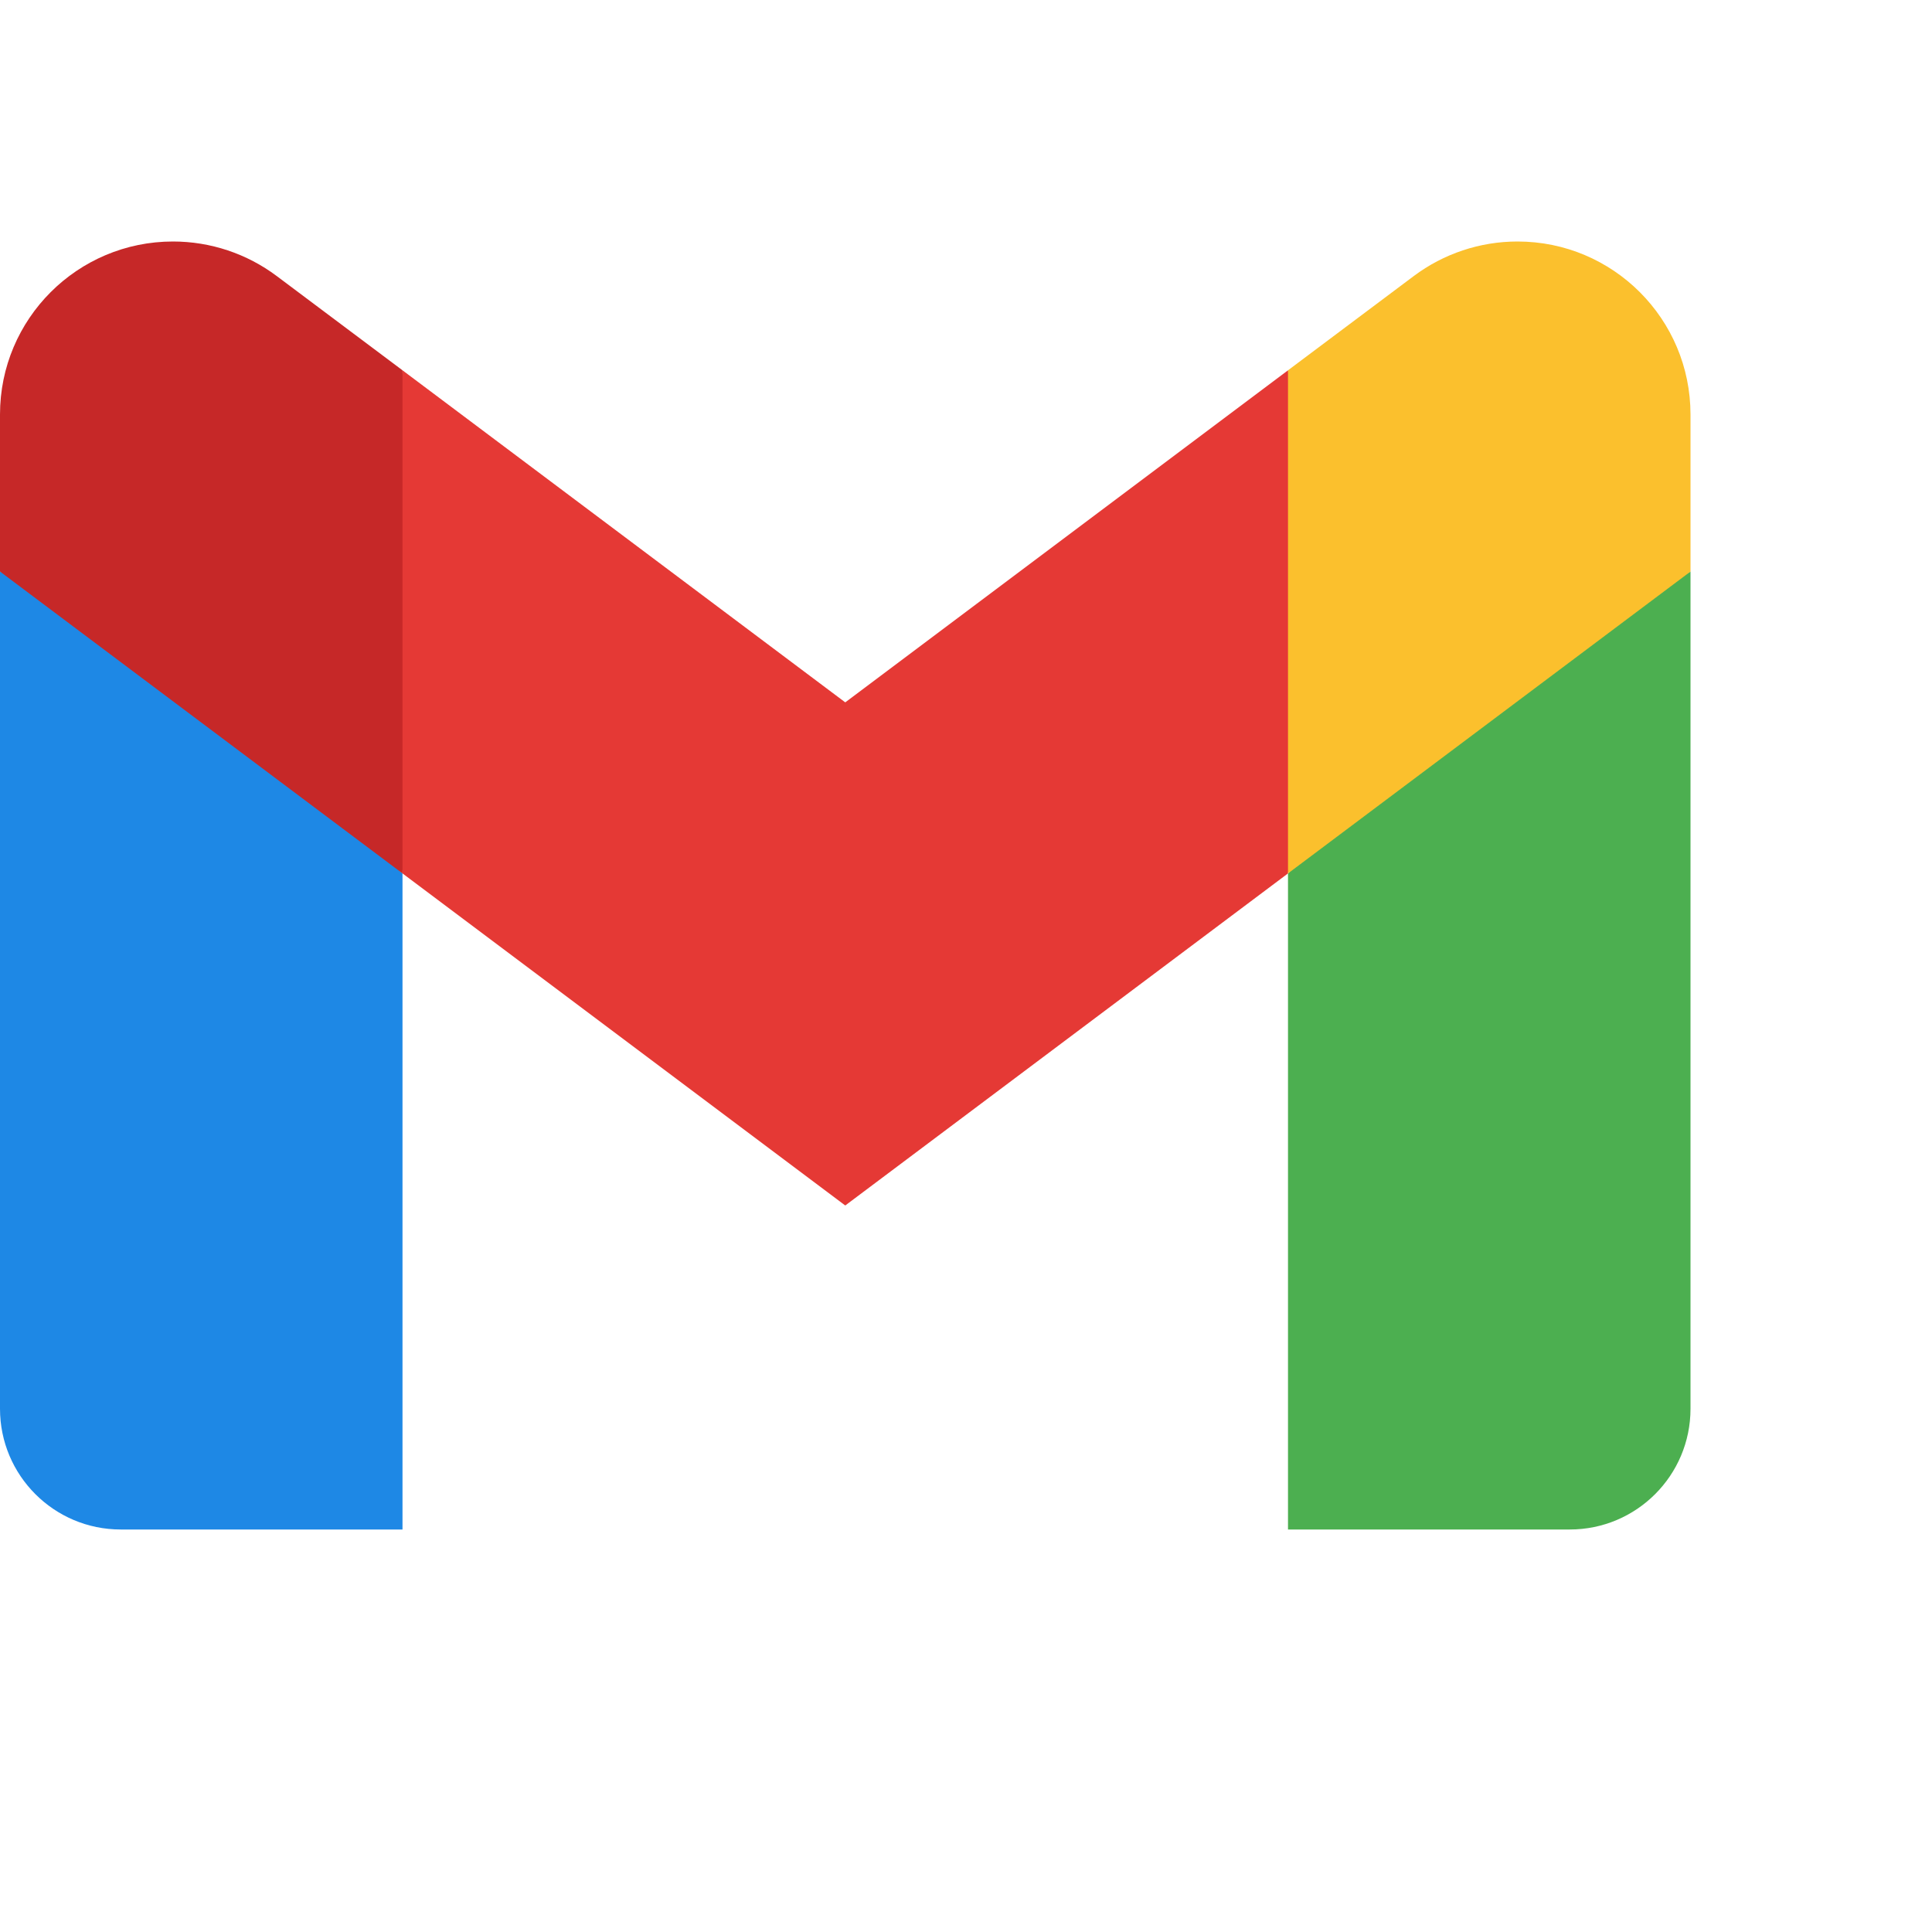
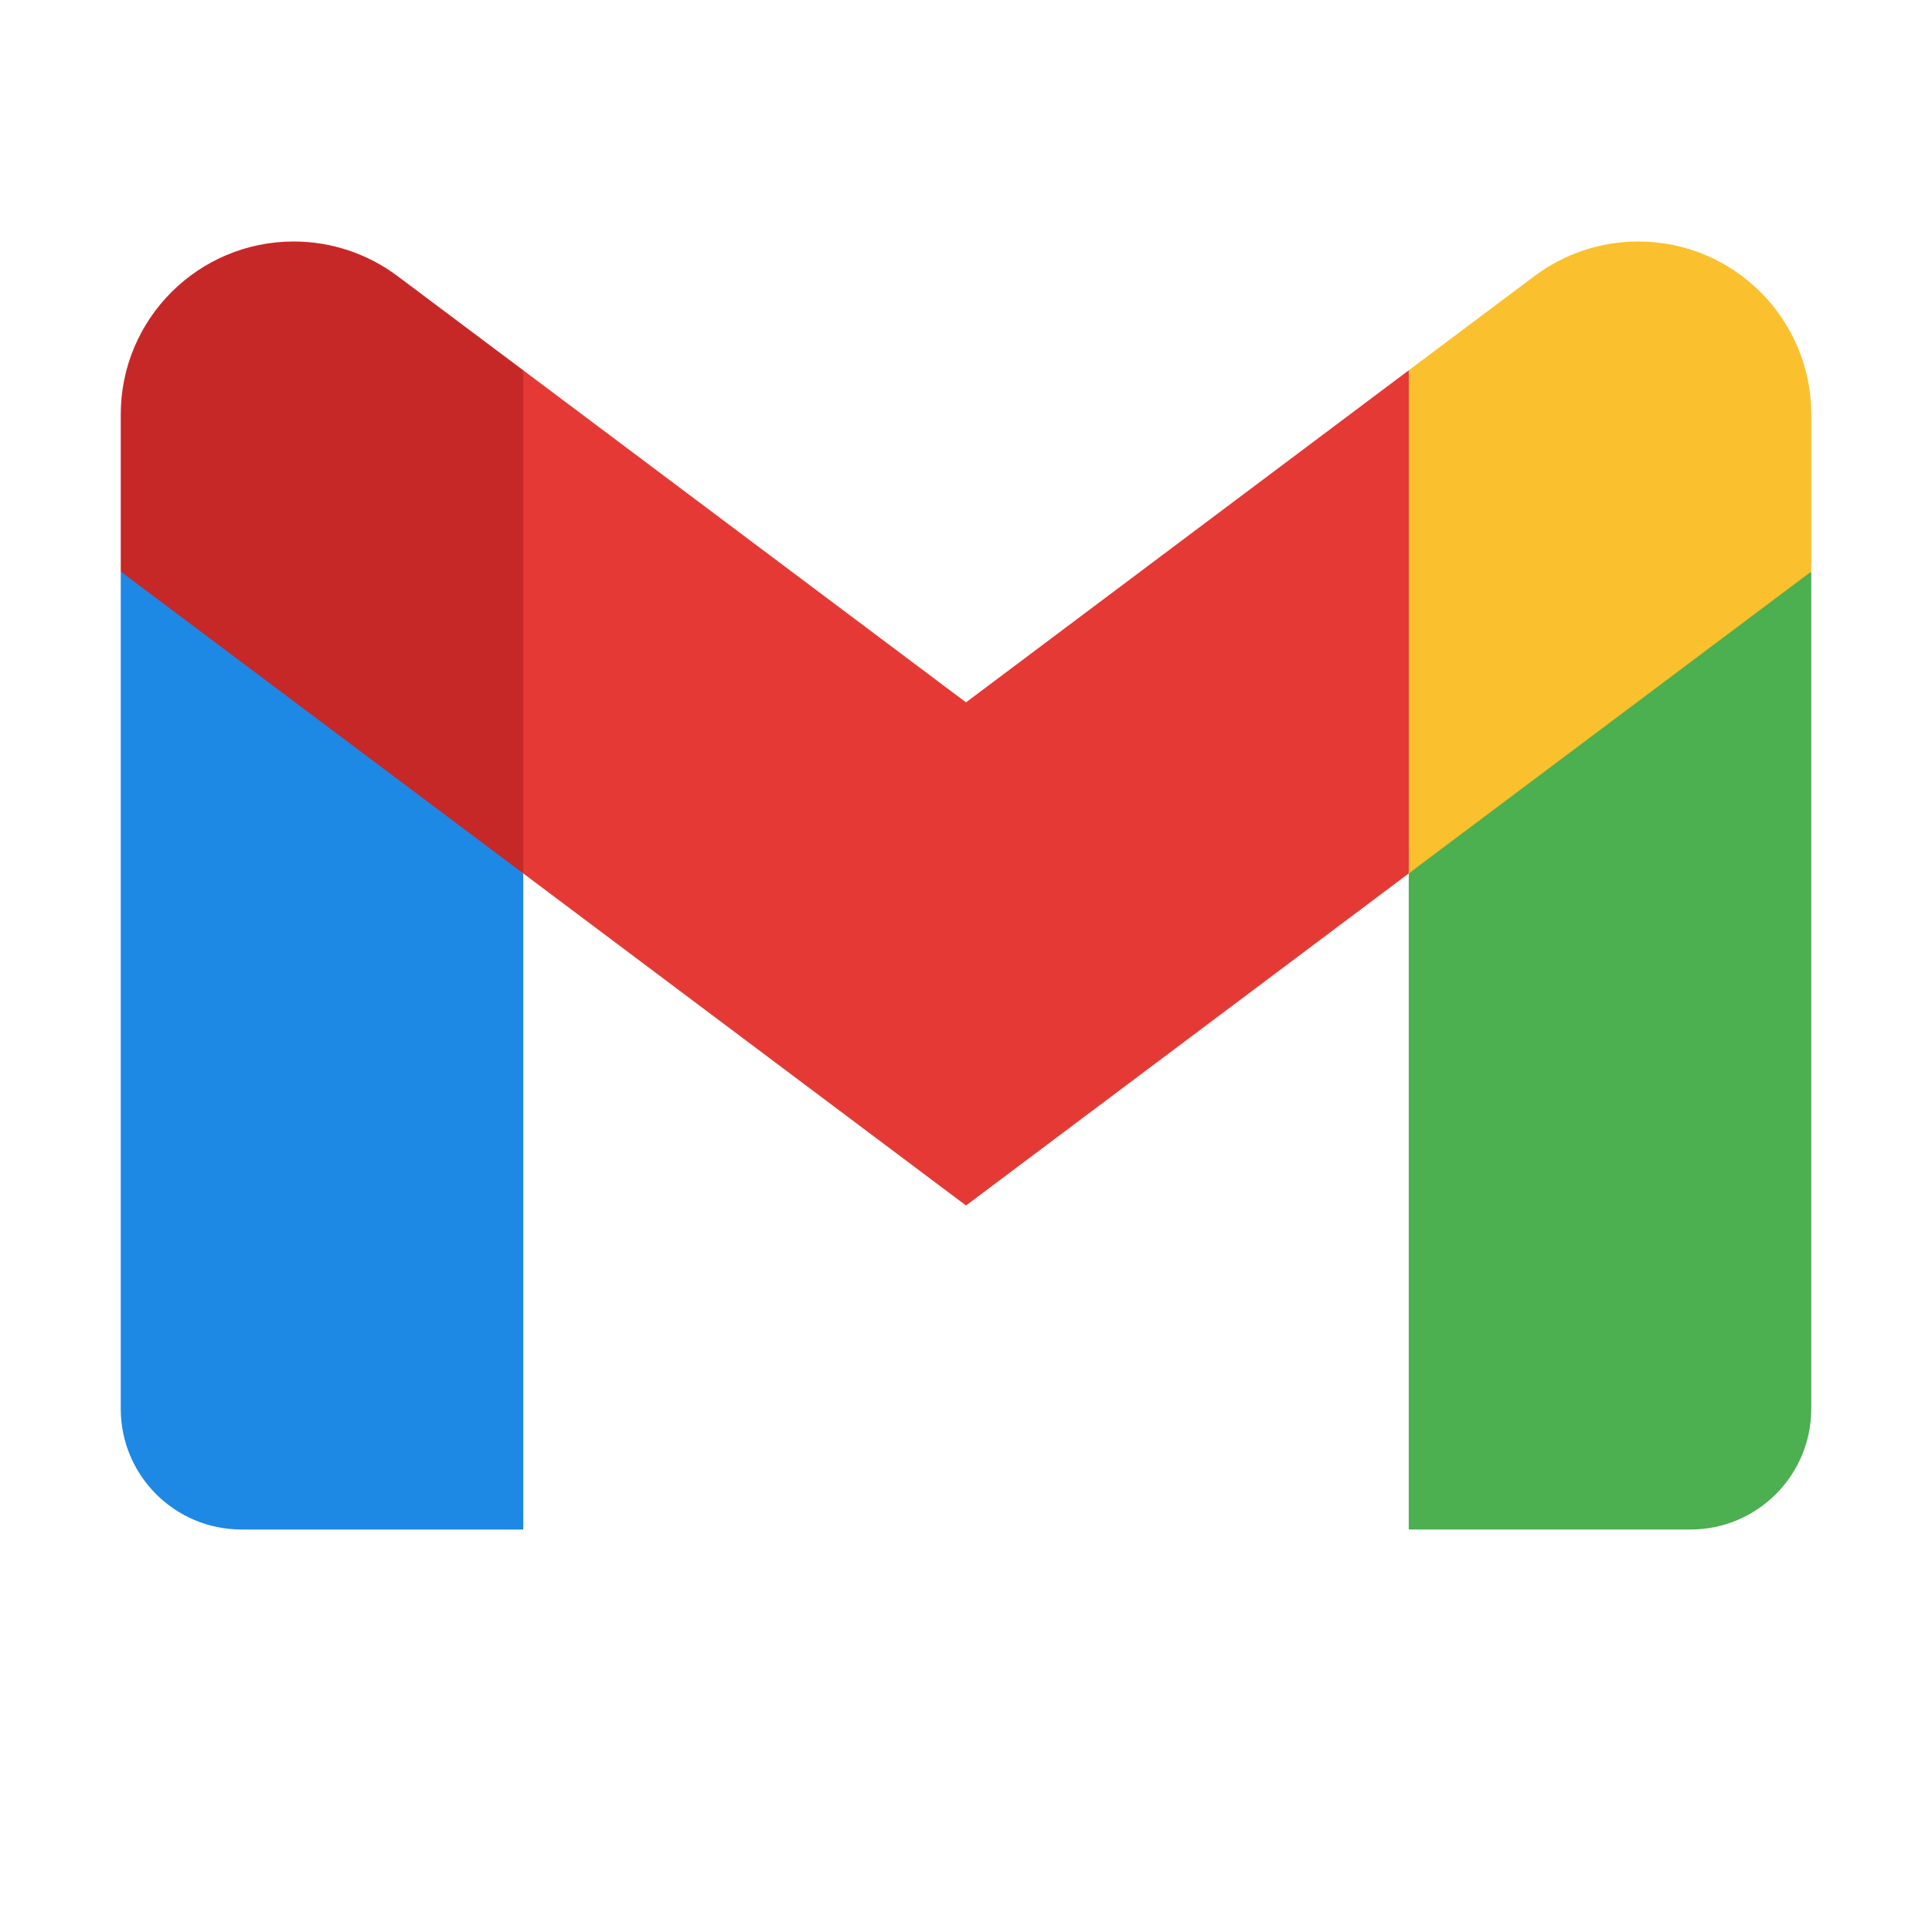
- <svg xmlns="http://www.w3.org/2000/svg" viewBox="3 2 48 48" width="50px" height="50px">
+ <svg xmlns="http://www.w3.org/2000/svg" viewBox="3 2 42 48" width="50px" height="50px">
  <path fill="#4caf50" d="M45,16.2l-5,2.75l-5,4.75L35,40h7c1.657,0,3-1.343,3-3V16.2z" />
  <path fill="#1e88e5" d="M3,16.2l3.614,1.71L13,23.7V40H6c-1.657,0-3-1.343-3-3V16.2z" />
  <polygon fill="#e53935" points="35,11.2 24,19.45 13,11.2 12,17 13,23.7 24,31.95 35,23.7 36,17" />
  <path fill="#c62828" d="M3,12.298V16.2l10,7.5V11.2L9.876,8.859C9.132,8.301,8.228,8,7.298,8h0C4.924,8,3,9.924,3,12.298z" />
  <path fill="#fbc02d" d="M45,12.298V16.2l-10,7.5V11.2l3.124-2.341C38.868,8.301,39.772,8,40.702,8h0 C43.076,8,45,9.924,45,12.298z" />
</svg>
